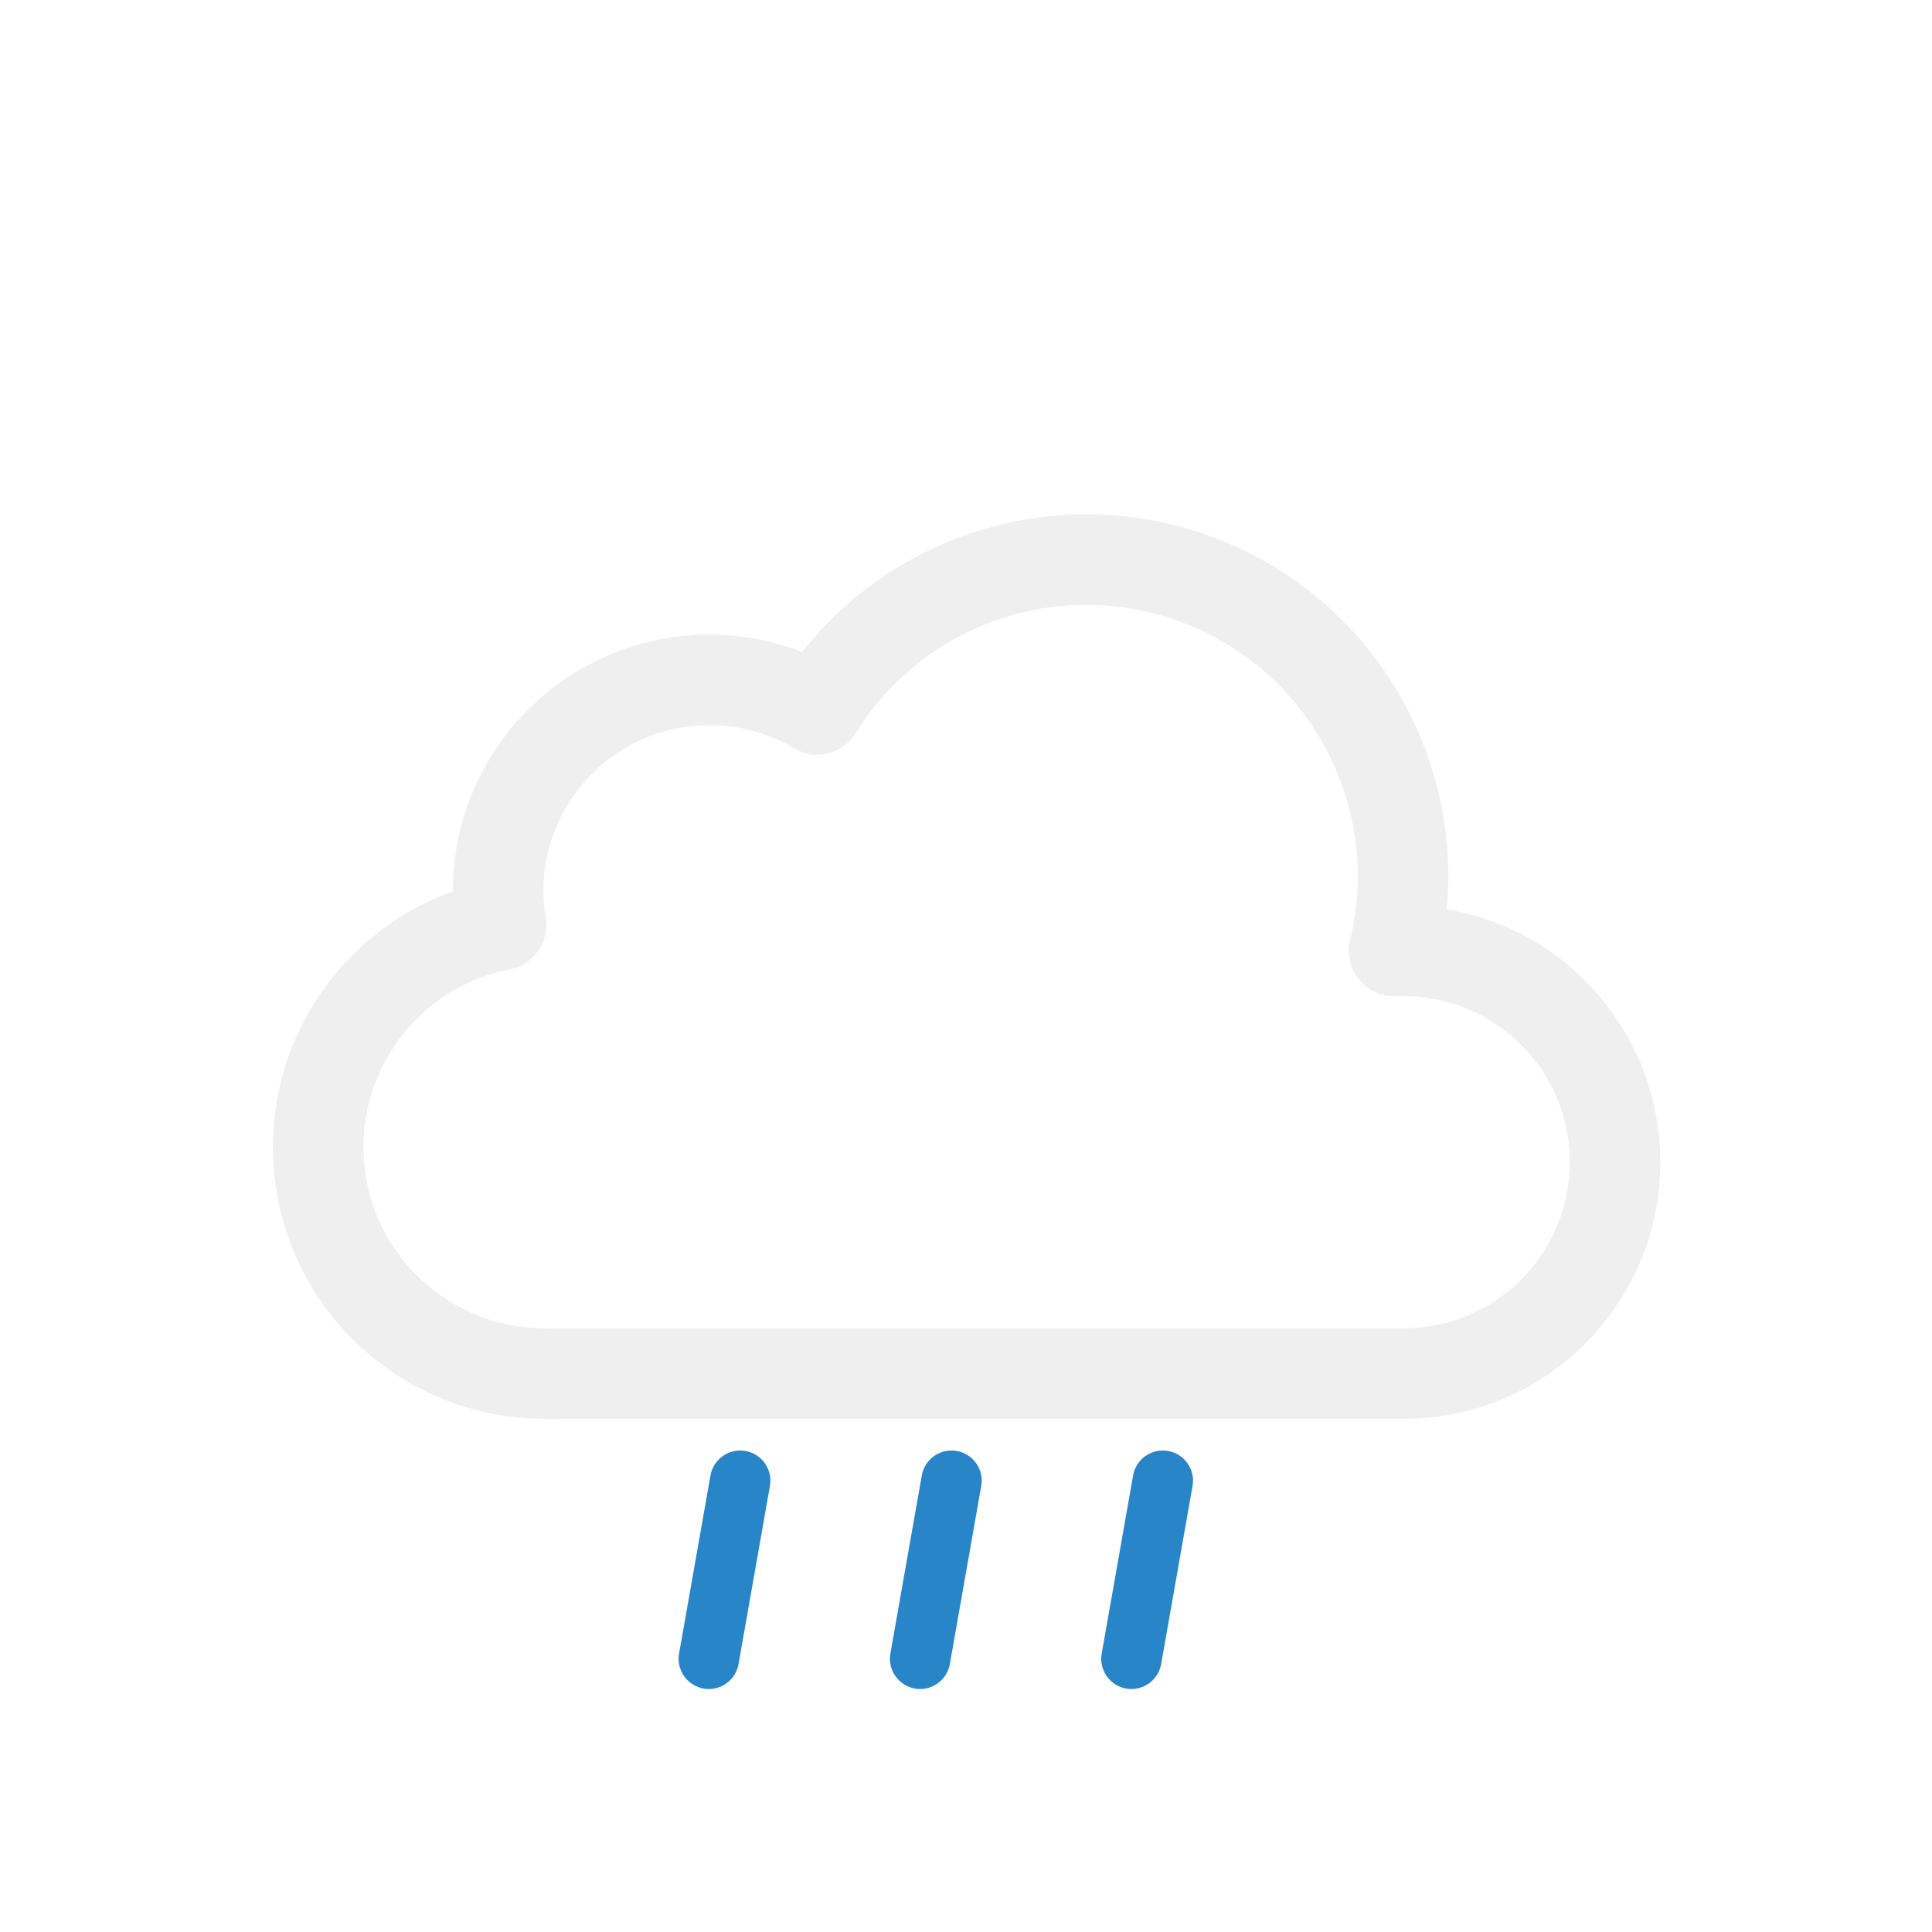
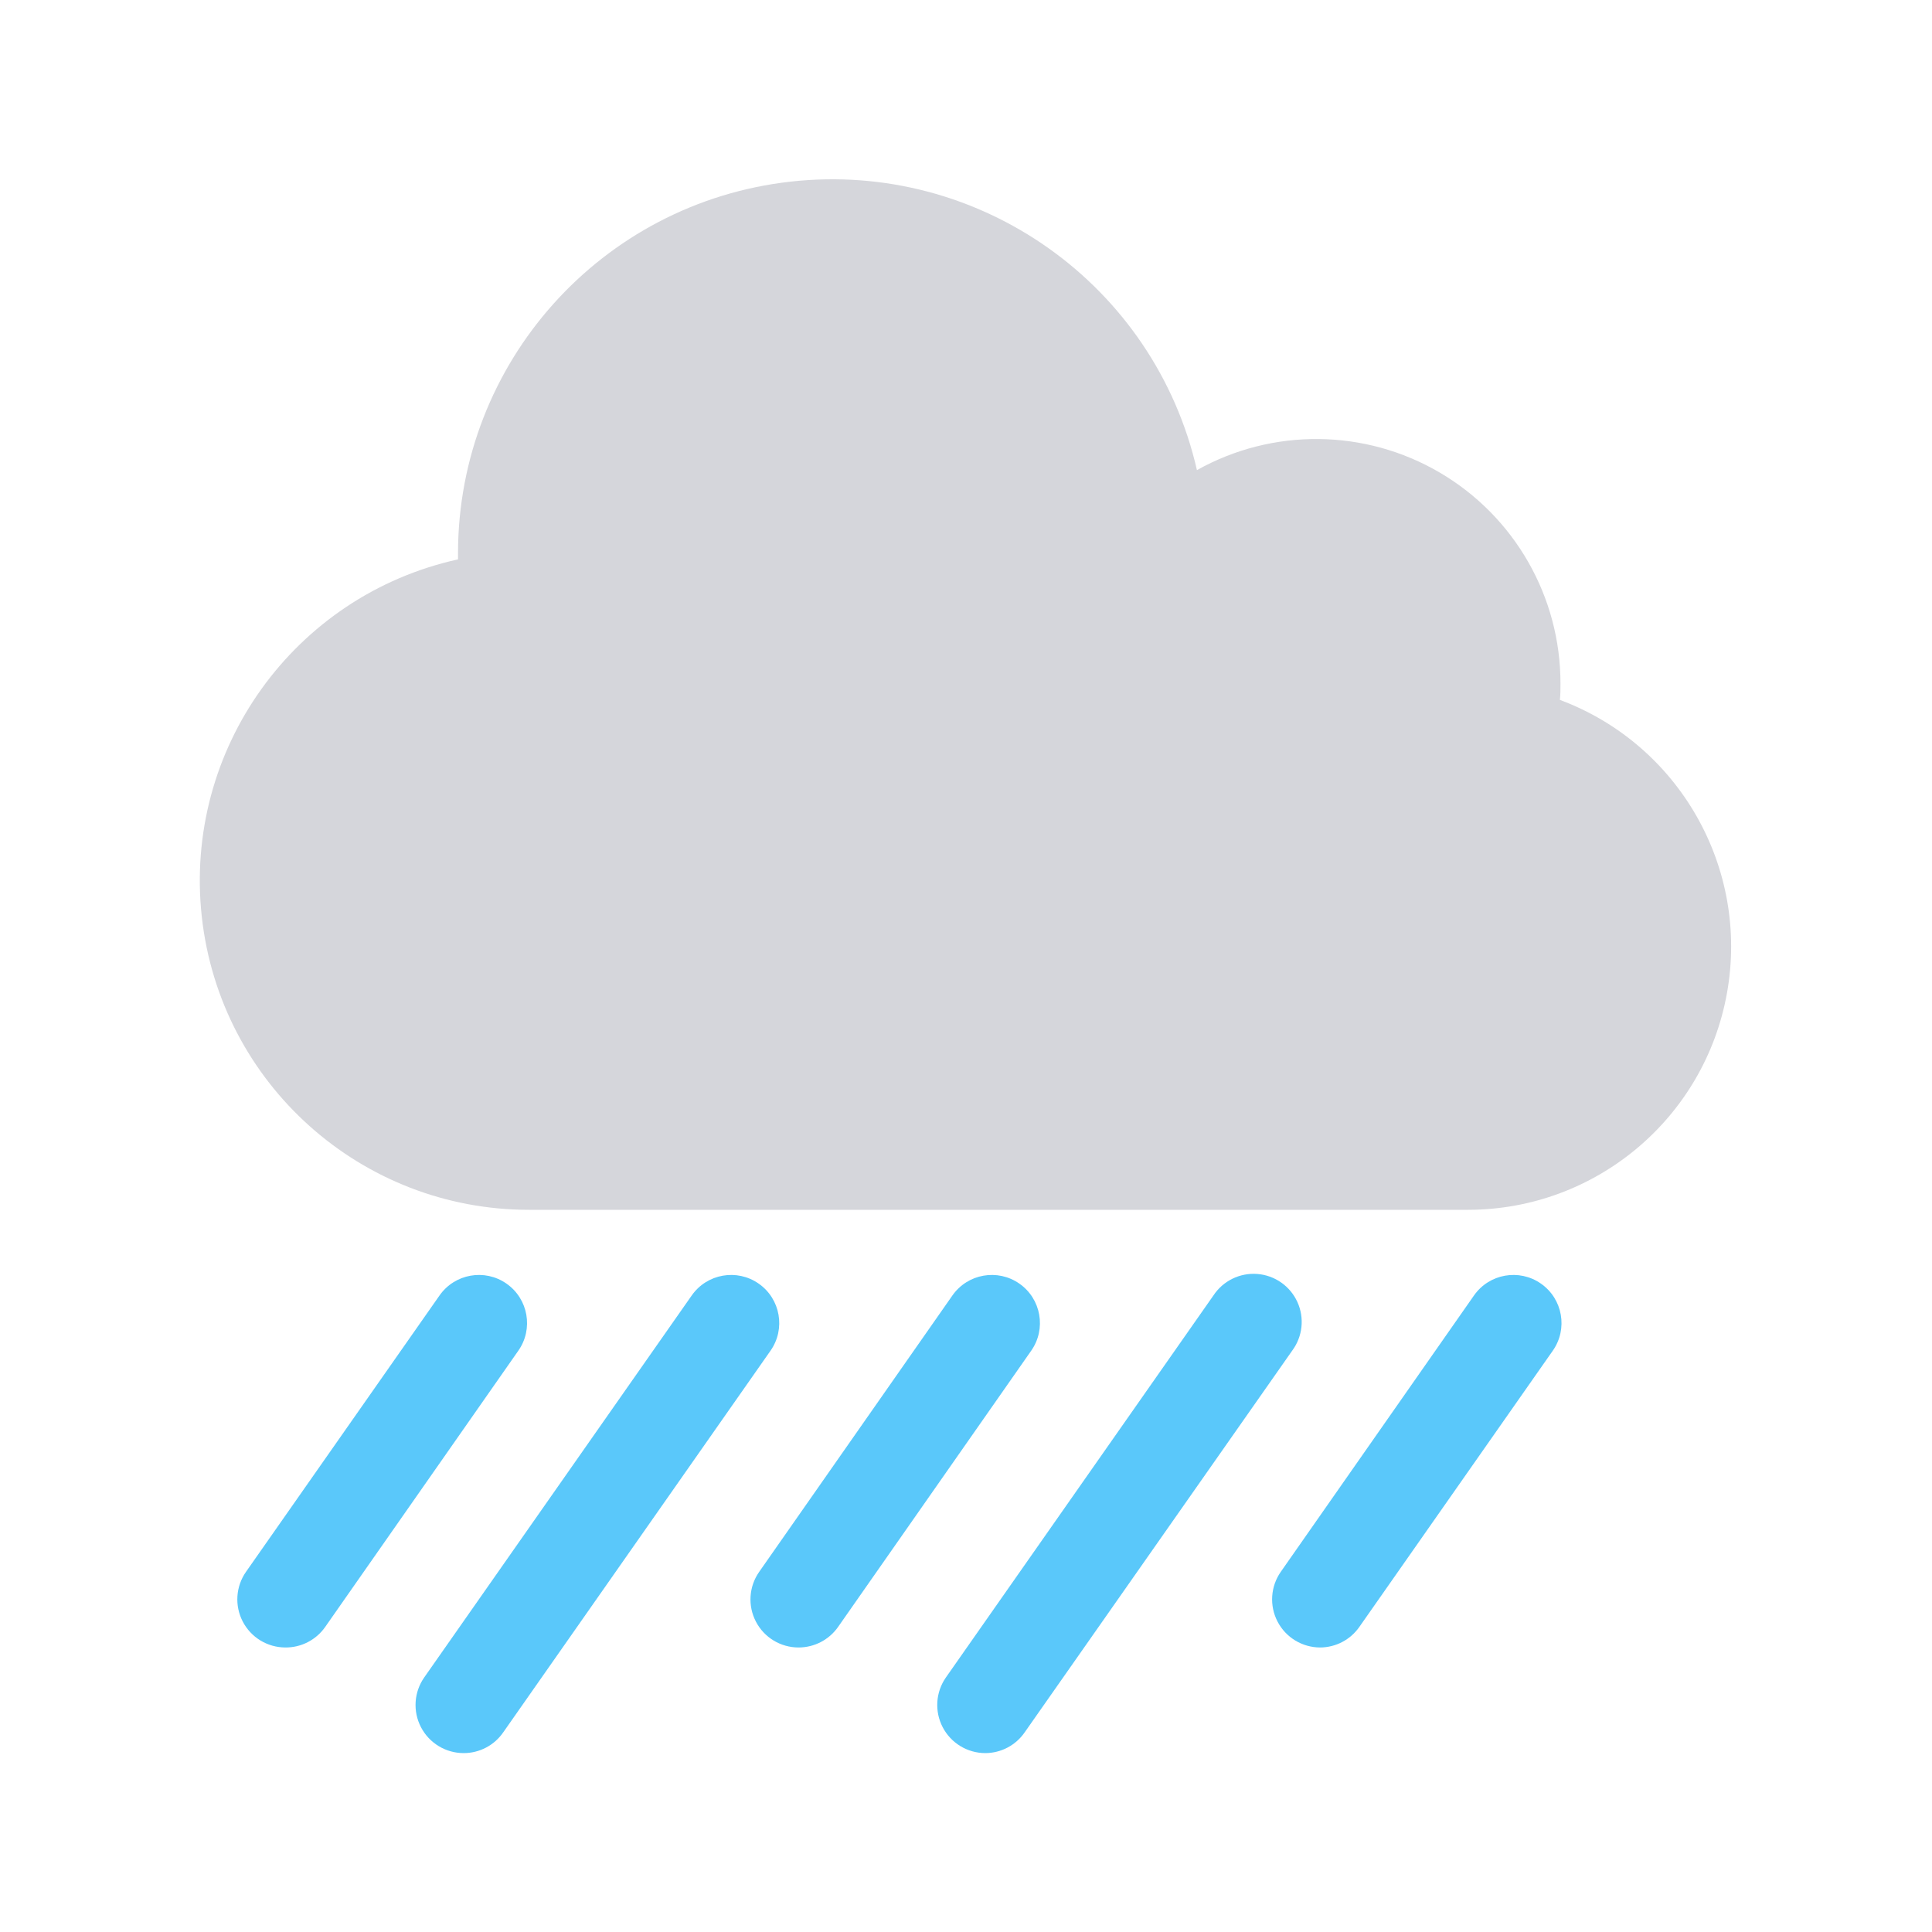
- <svg xmlns="http://www.w3.org/2000/svg" viewBox="0 0 64 64">
+ <svg xmlns="http://www.w3.org/2000/svg" id="ios-style" viewBox="0 0 300 300">
  <defs>
-     <clipPath id="a">
-       <path fill="none" d="M42 64l2.85-17h-23.8L17 64" />
-     </clipPath>
+     <style>.cls-1{fill:#5ac8fa;}.cls-2{fill:#d5d6db;}</style>
  </defs>
-   <g clip-path="url(#a)">
-     <g>
-       <path fill="none" stroke="#2885c7" stroke-linecap="round" stroke-miterlimit="10" stroke-width="2" d="M24.52 49.05l-1.04 5.9" />
-       <animateTransform attributeName="transform" dur="0.5s" repeatCount="indefinite" type="translate" values="2 -10; -2 10" />
-       <animate attributeName="opacity" dur="0.5s" repeatCount="indefinite" values="1;1;0" />
-     </g>
-     <g>
-       <path fill="none" stroke="#2885c7" stroke-linecap="round" stroke-miterlimit="10" stroke-width="2" d="M31.52 49.05l-1.04 5.9" />
-       <animateTransform attributeName="transform" begin="-0.3s" dur="0.5s" repeatCount="indefinite" type="translate" values="2 -10; -2 10" />
-       <animate attributeName="opacity" begin="-0.3s" dur="0.5s" repeatCount="indefinite" values="1;1;0" />
-     </g>
-     <g>
-       <path fill="none" stroke="#2885c7" stroke-linecap="round" stroke-miterlimit="10" stroke-width="2" d="M38.52 49.05l-1.04 5.9" />
-       <animateTransform attributeName="transform" begin="-0.1s" dur="0.5s" repeatCount="indefinite" type="translate" values="2 -10; -2 10" />
-       <animate attributeName="opacity" begin="-0.1s" dur="0.5s" repeatCount="indefinite" values="1;1;0" />
-     </g>
-   </g>
-   <path fill="none" stroke="#efefef" stroke-linejoin="round" stroke-width="3" d="M46.5 31.5h-.32a10.49 10.49 0 00-19.11-8 7 7 0 00-10.57 6 7.21 7.21 0 00.1 1.14A7.5 7.5 0 0018 45.5a4.19 4.19 0 00.5 0v0h28a7 7 0 000-14z" />
+   <path class="cls-1" d="M44.31,255.82a7.47,7.47,0,0,1-6.11-11.75l30.05-42.91a7.47,7.47,0,1,1,12.24,8.57l-30,42.91A7.47,7.47,0,0,1,44.31,255.82Z" />
+   <path class="cls-1" d="M72,272.22a7.47,7.47,0,0,1-6.12-11.76l41.53-59.3a7.47,7.47,0,1,1,12.24,8.57L78.14,269A7.45,7.45,0,0,1,72,272.22Z" />
+   <path class="cls-1" d="M124,255.82a7.46,7.46,0,0,1-6.11-11.75l30-42.91a7.47,7.47,0,1,1,12.24,8.57l-30,42.91A7.49,7.49,0,0,1,124,255.82Z" />
+   <path class="cls-1" d="M205,255.82a7.47,7.47,0,0,1-6.12-11.75l30-42.91a7.47,7.47,0,1,1,12.24,8.57l-30.05,42.91A7.46,7.46,0,0,1,205,255.82Z" />
+   <path class="cls-1" d="M153,272.22a7.47,7.47,0,0,1-6.11-11.76l41.53-59.3a7.47,7.47,0,1,1,12.23,8.57L159.11,269A7.45,7.45,0,0,1,153,272.22Z" />
+   <path class="cls-2" d="M71.12,86.89c0-.34,0-.68,0-1A58.1,58.1,0,0,1,185.86,73a37.93,37.93,0,0,1,56.45,33.13c0,.86,0,1.71-.09,2.55A40.88,40.88,0,0,1,228,187.86H82.22a51.1,51.1,0,0,1-11.1-101Zm0,0" />
</svg>
